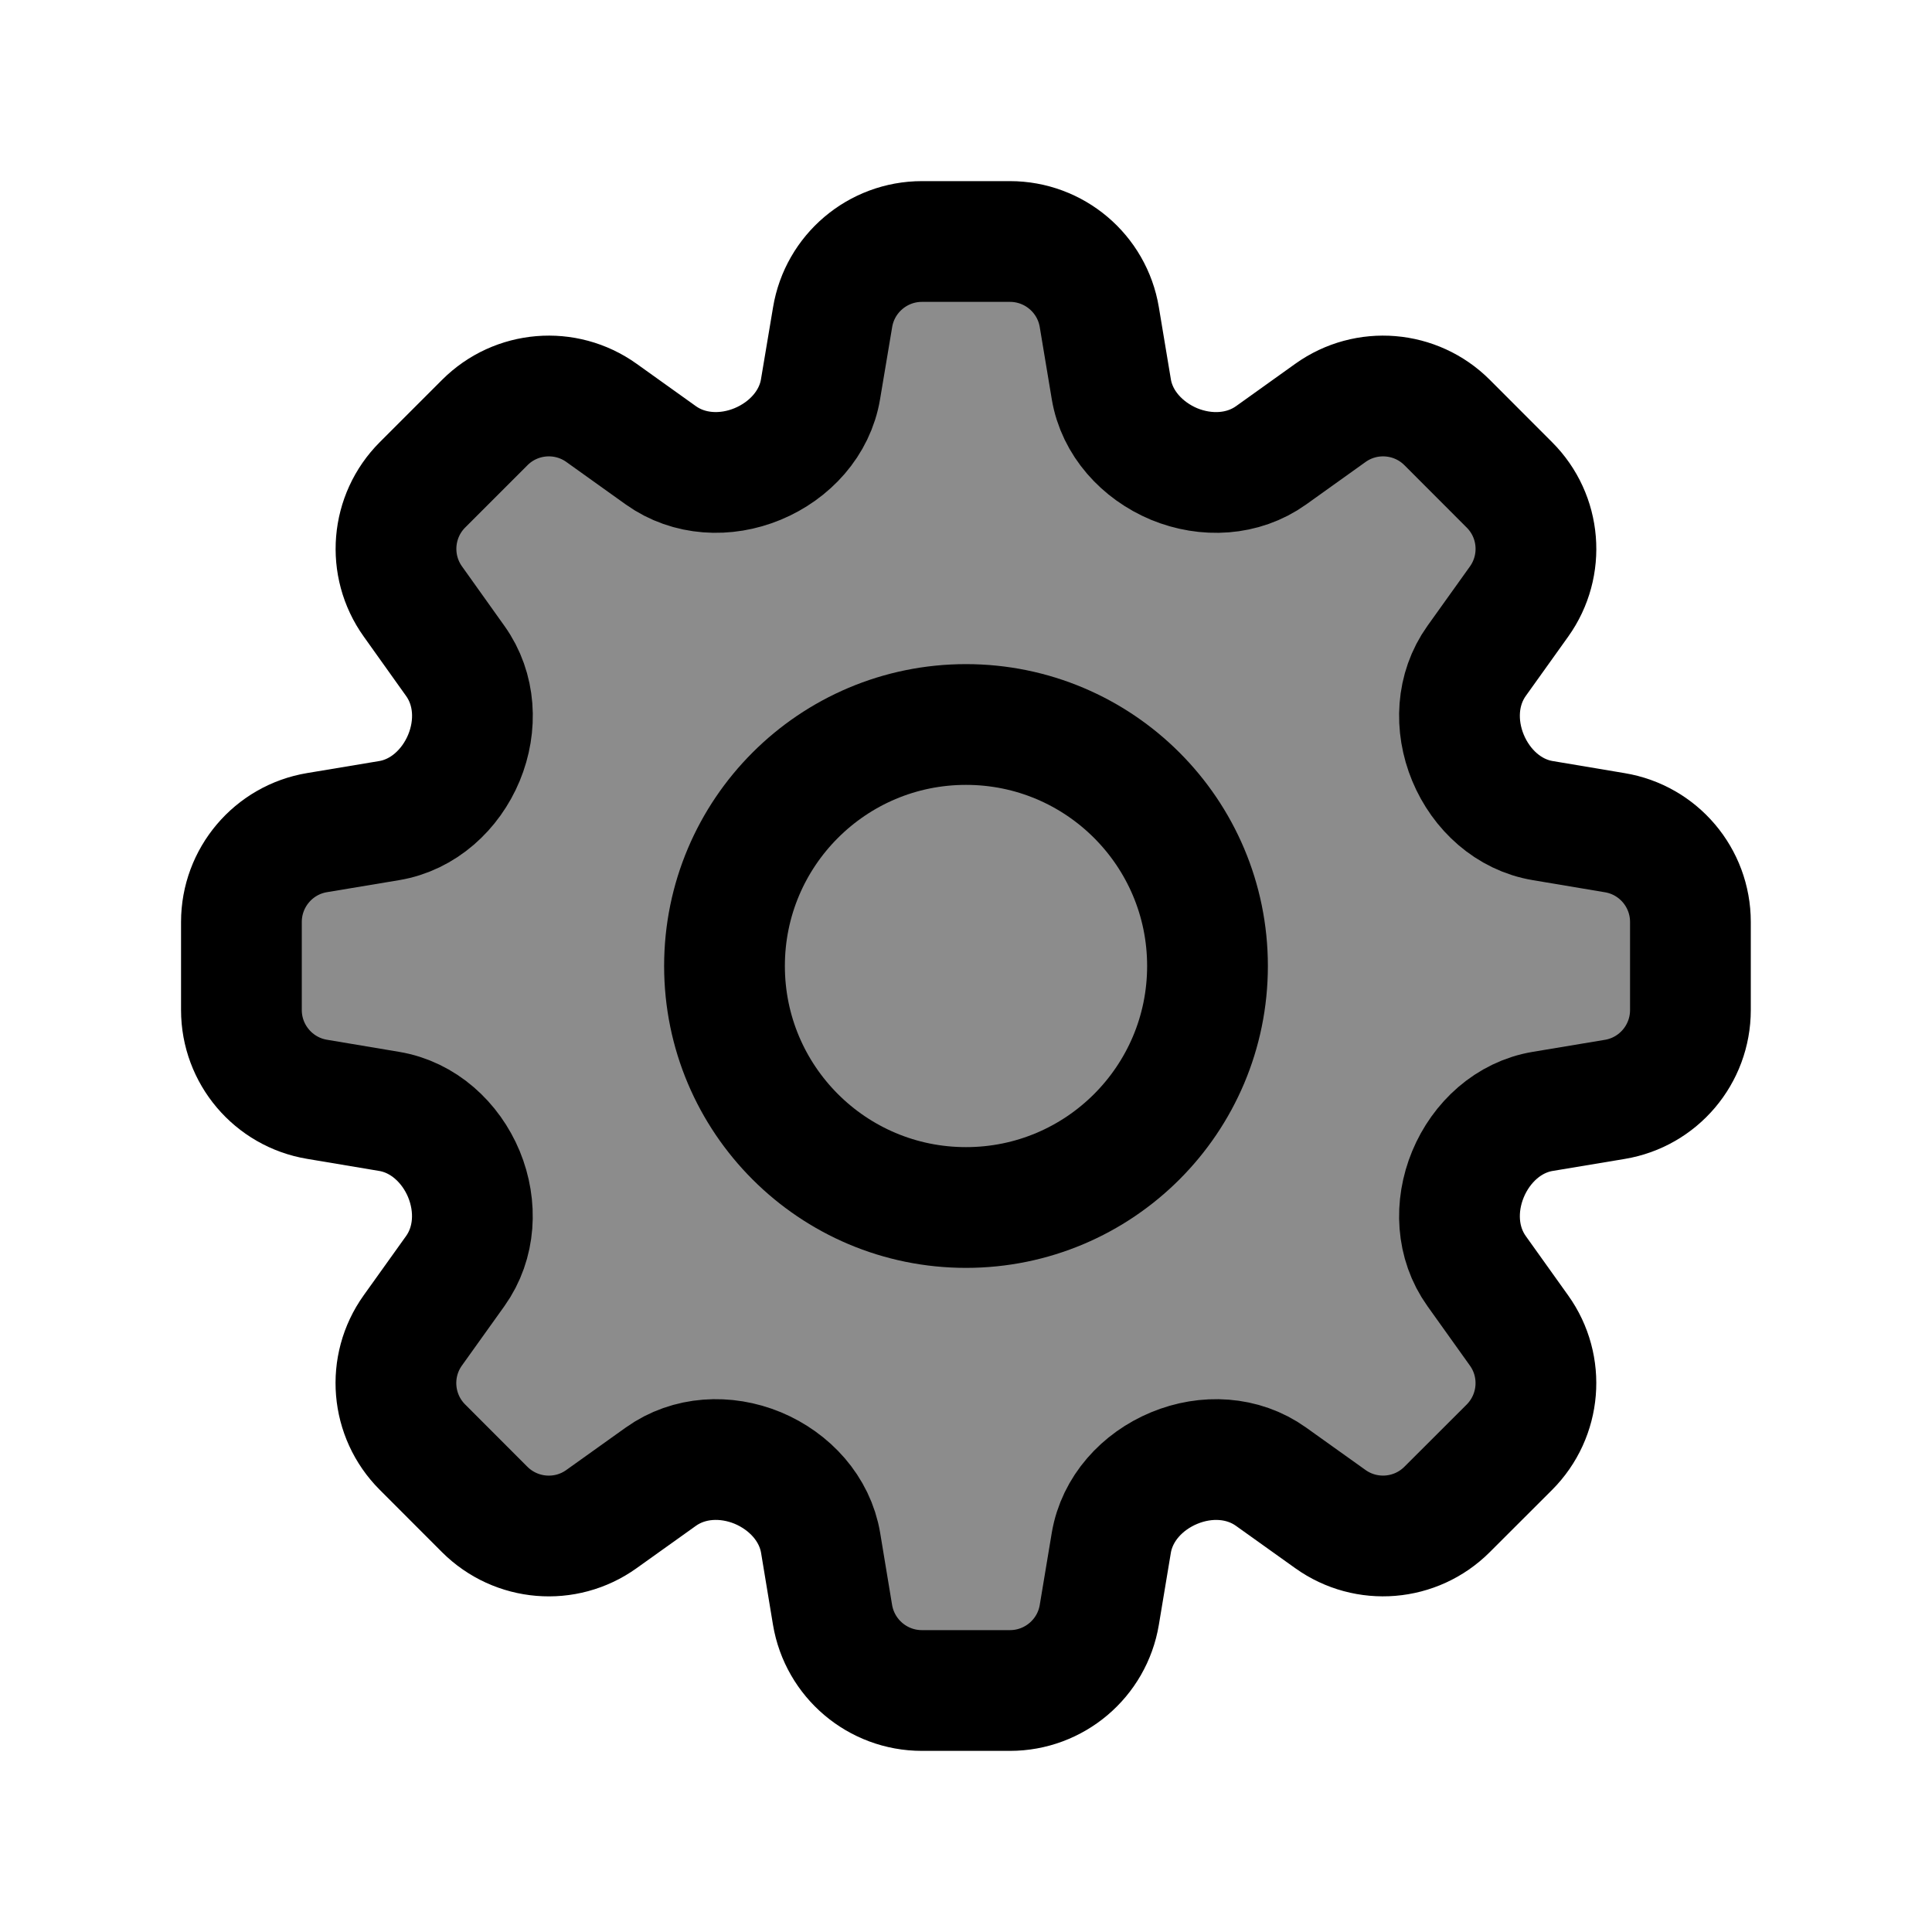
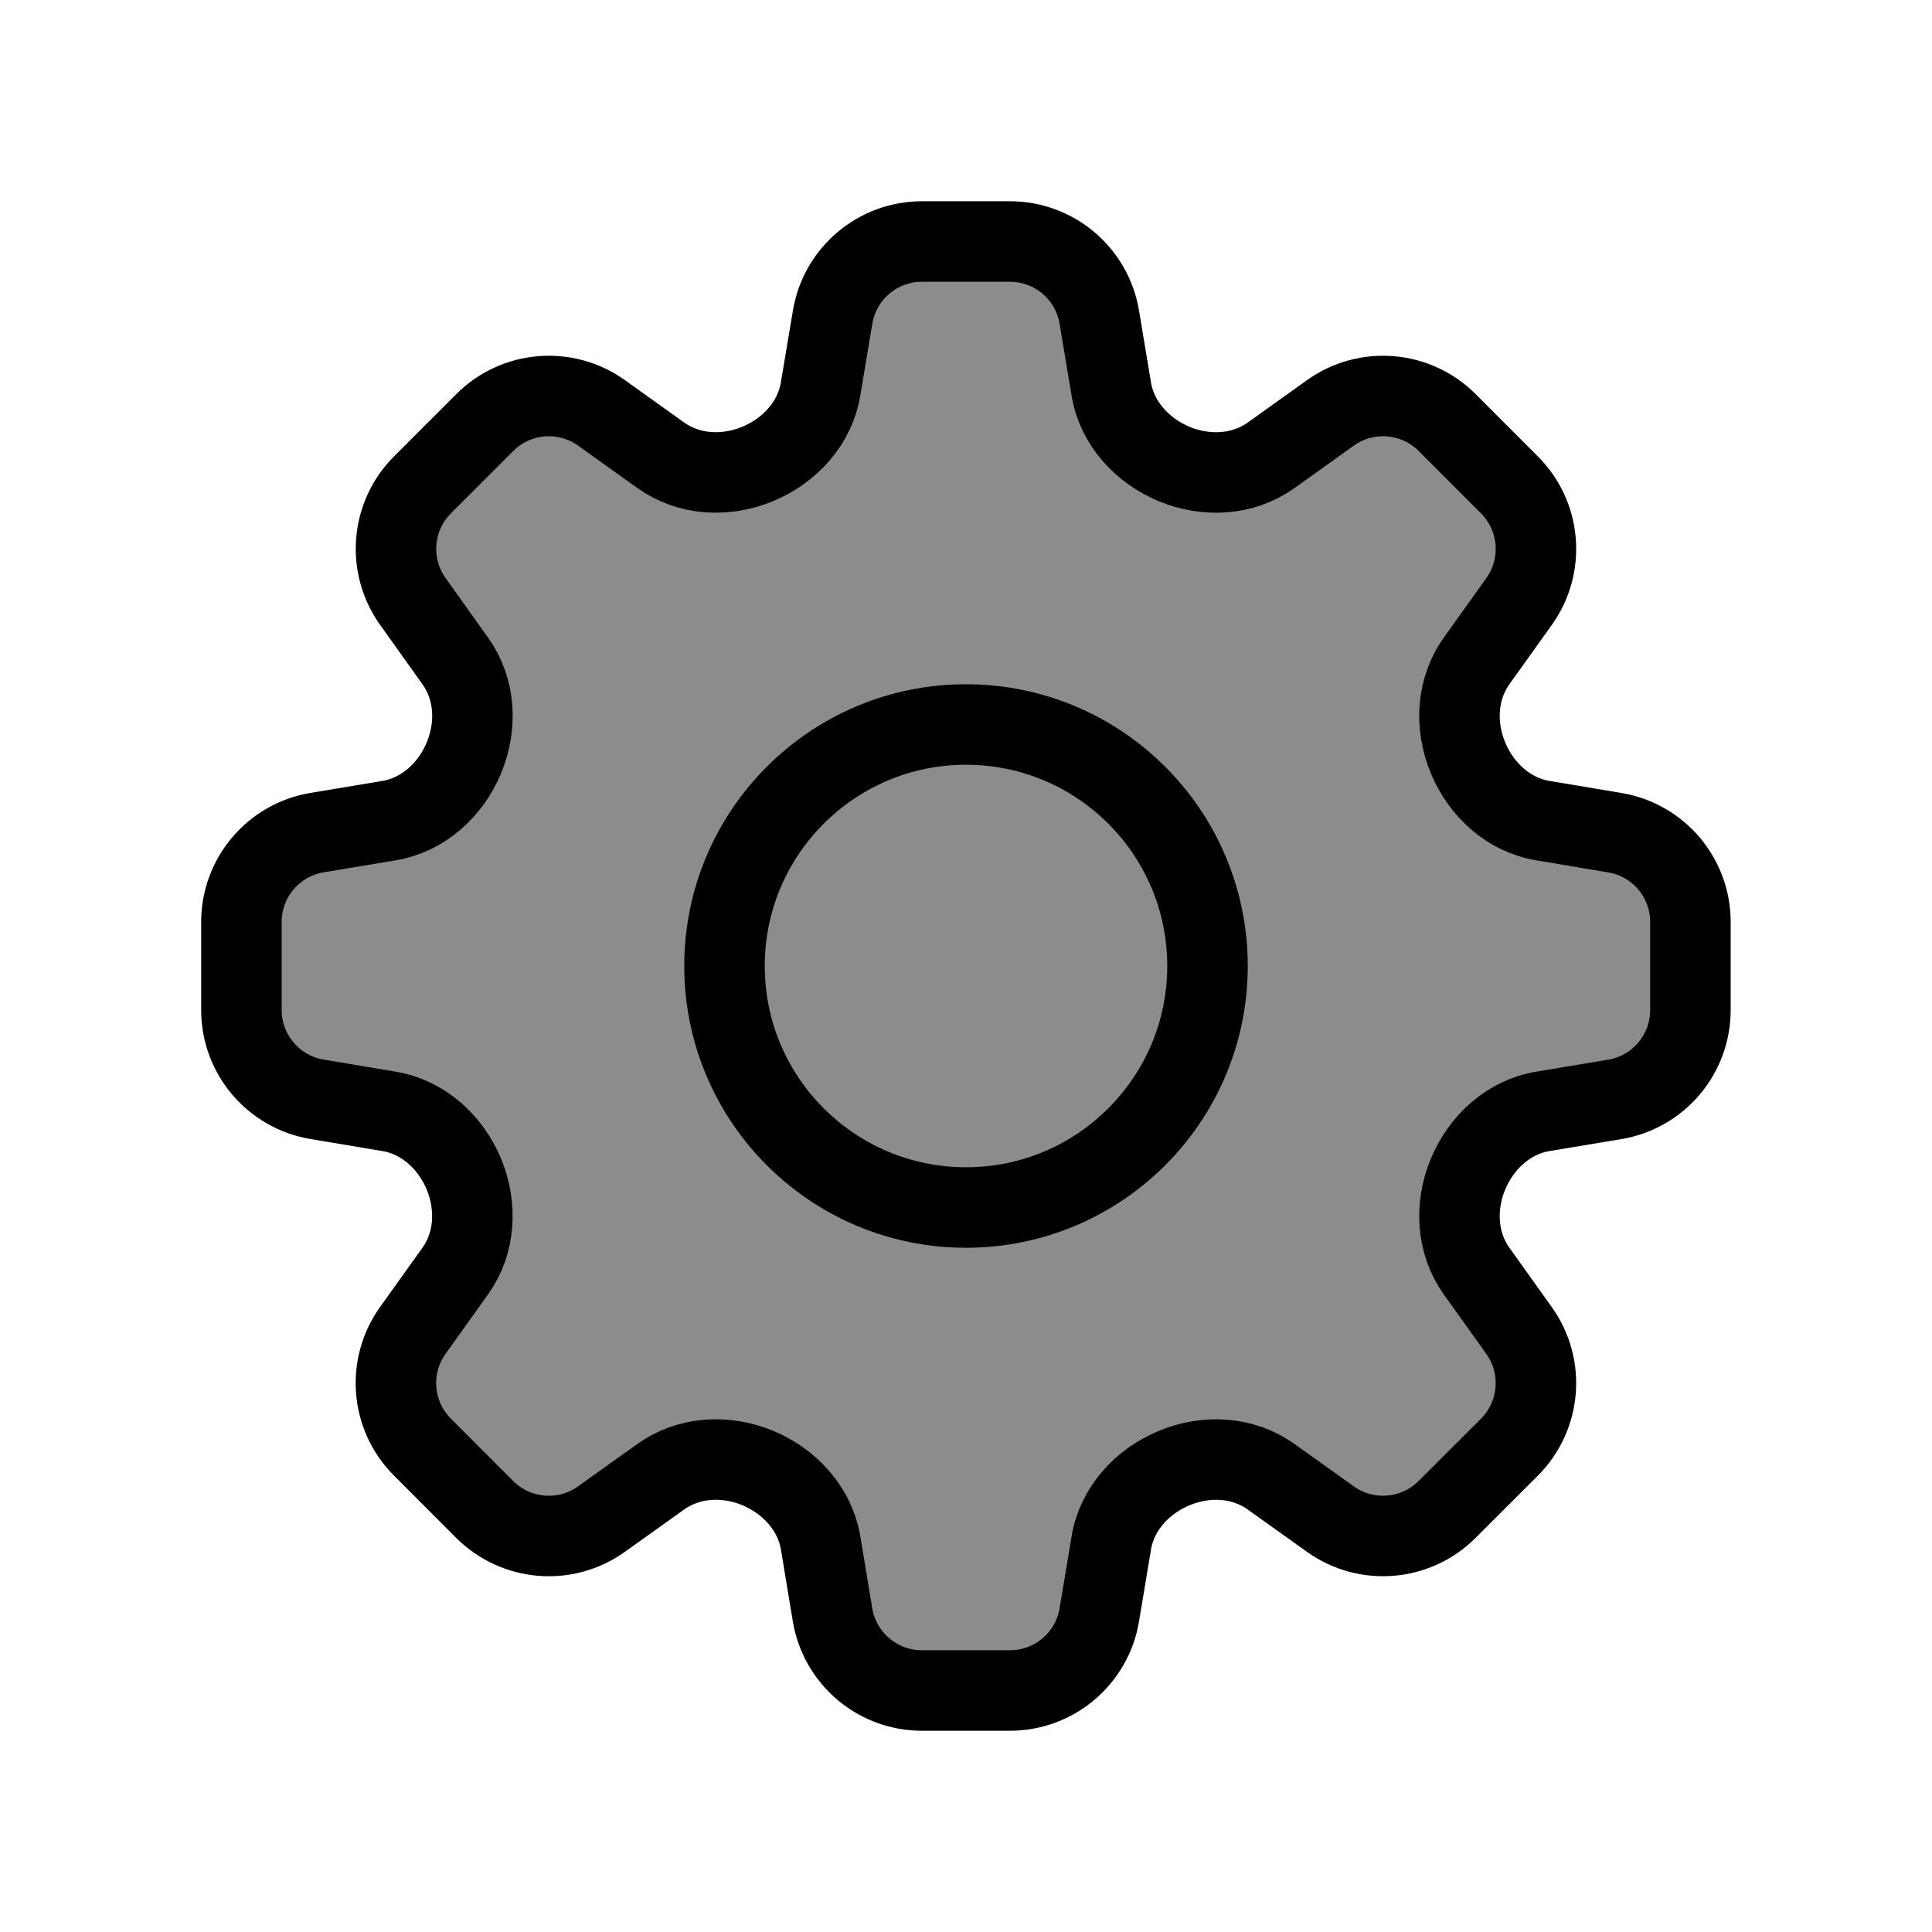
- <svg xmlns="http://www.w3.org/2000/svg" fill="rgb(140,140,140)" viewBox="0 0 24 24" stroke-width="1.5" stroke="currentColor" class="size-6">
+ <svg xmlns="http://www.w3.org/2000/svg" fill="rgb(140,140,140)" viewBox="0 0 24 24" stroke-width="1.0" stroke="currentColor" class="size-6">
  <path stroke-linecap="round" stroke-linejoin="round" d="M10.343 3.94c.09-.542.56-.94 1.11-.94h1.093c.55 0 1.02.398 1.11.94l.149.894c.07.424.384.764.78.93.398.164.855.142 1.205-.108l.737-.527a1.125 1.125 0 0 1 1.45.12l.773.774c.39.389.44 1.002.12 1.45l-.527.737c-.25.35-.272.806-.107 1.204.165.397.505.71.93.78l.893.15c.543.09.94.559.94 1.109v1.094c0 .55-.397 1.02-.94 1.11l-.894.149c-.424.07-.764.383-.929.78-.165.398-.143.854.107 1.204l.527.738c.32.447.269 1.06-.12 1.45l-.774.773a1.125 1.125 0 0 1-1.449.12l-.738-.527c-.35-.25-.806-.272-1.203-.107-.398.165-.71.505-.781.929l-.149.894c-.09.542-.56.94-1.11.94h-1.094c-.55 0-1.019-.398-1.11-.94l-.148-.894c-.071-.424-.384-.764-.781-.93-.398-.164-.854-.142-1.204.108l-.738.527c-.447.32-1.06.269-1.45-.12l-.773-.774a1.125 1.125 0 0 1-.12-1.45l.527-.737c.25-.35.272-.806.108-1.204-.165-.397-.506-.71-.93-.78l-.894-.15c-.542-.09-.94-.56-.94-1.109v-1.094c0-.55.398-1.02.94-1.11l.894-.149c.424-.07.765-.383.93-.78.165-.398.143-.854-.108-1.204l-.526-.738a1.125 1.125 0 0 1 .12-1.45l.773-.773a1.125 1.125 0 0 1 1.45-.12l.737.527c.35.25.807.272 1.204.107.397-.165.71-.505.78-.929l.15-.894Z" />
  <path stroke-linecap="round" stroke-linejoin="round" d="M15 12a3 3 0 1 1-6 0 3 3 0 0 1 6 0Z" />
</svg>
